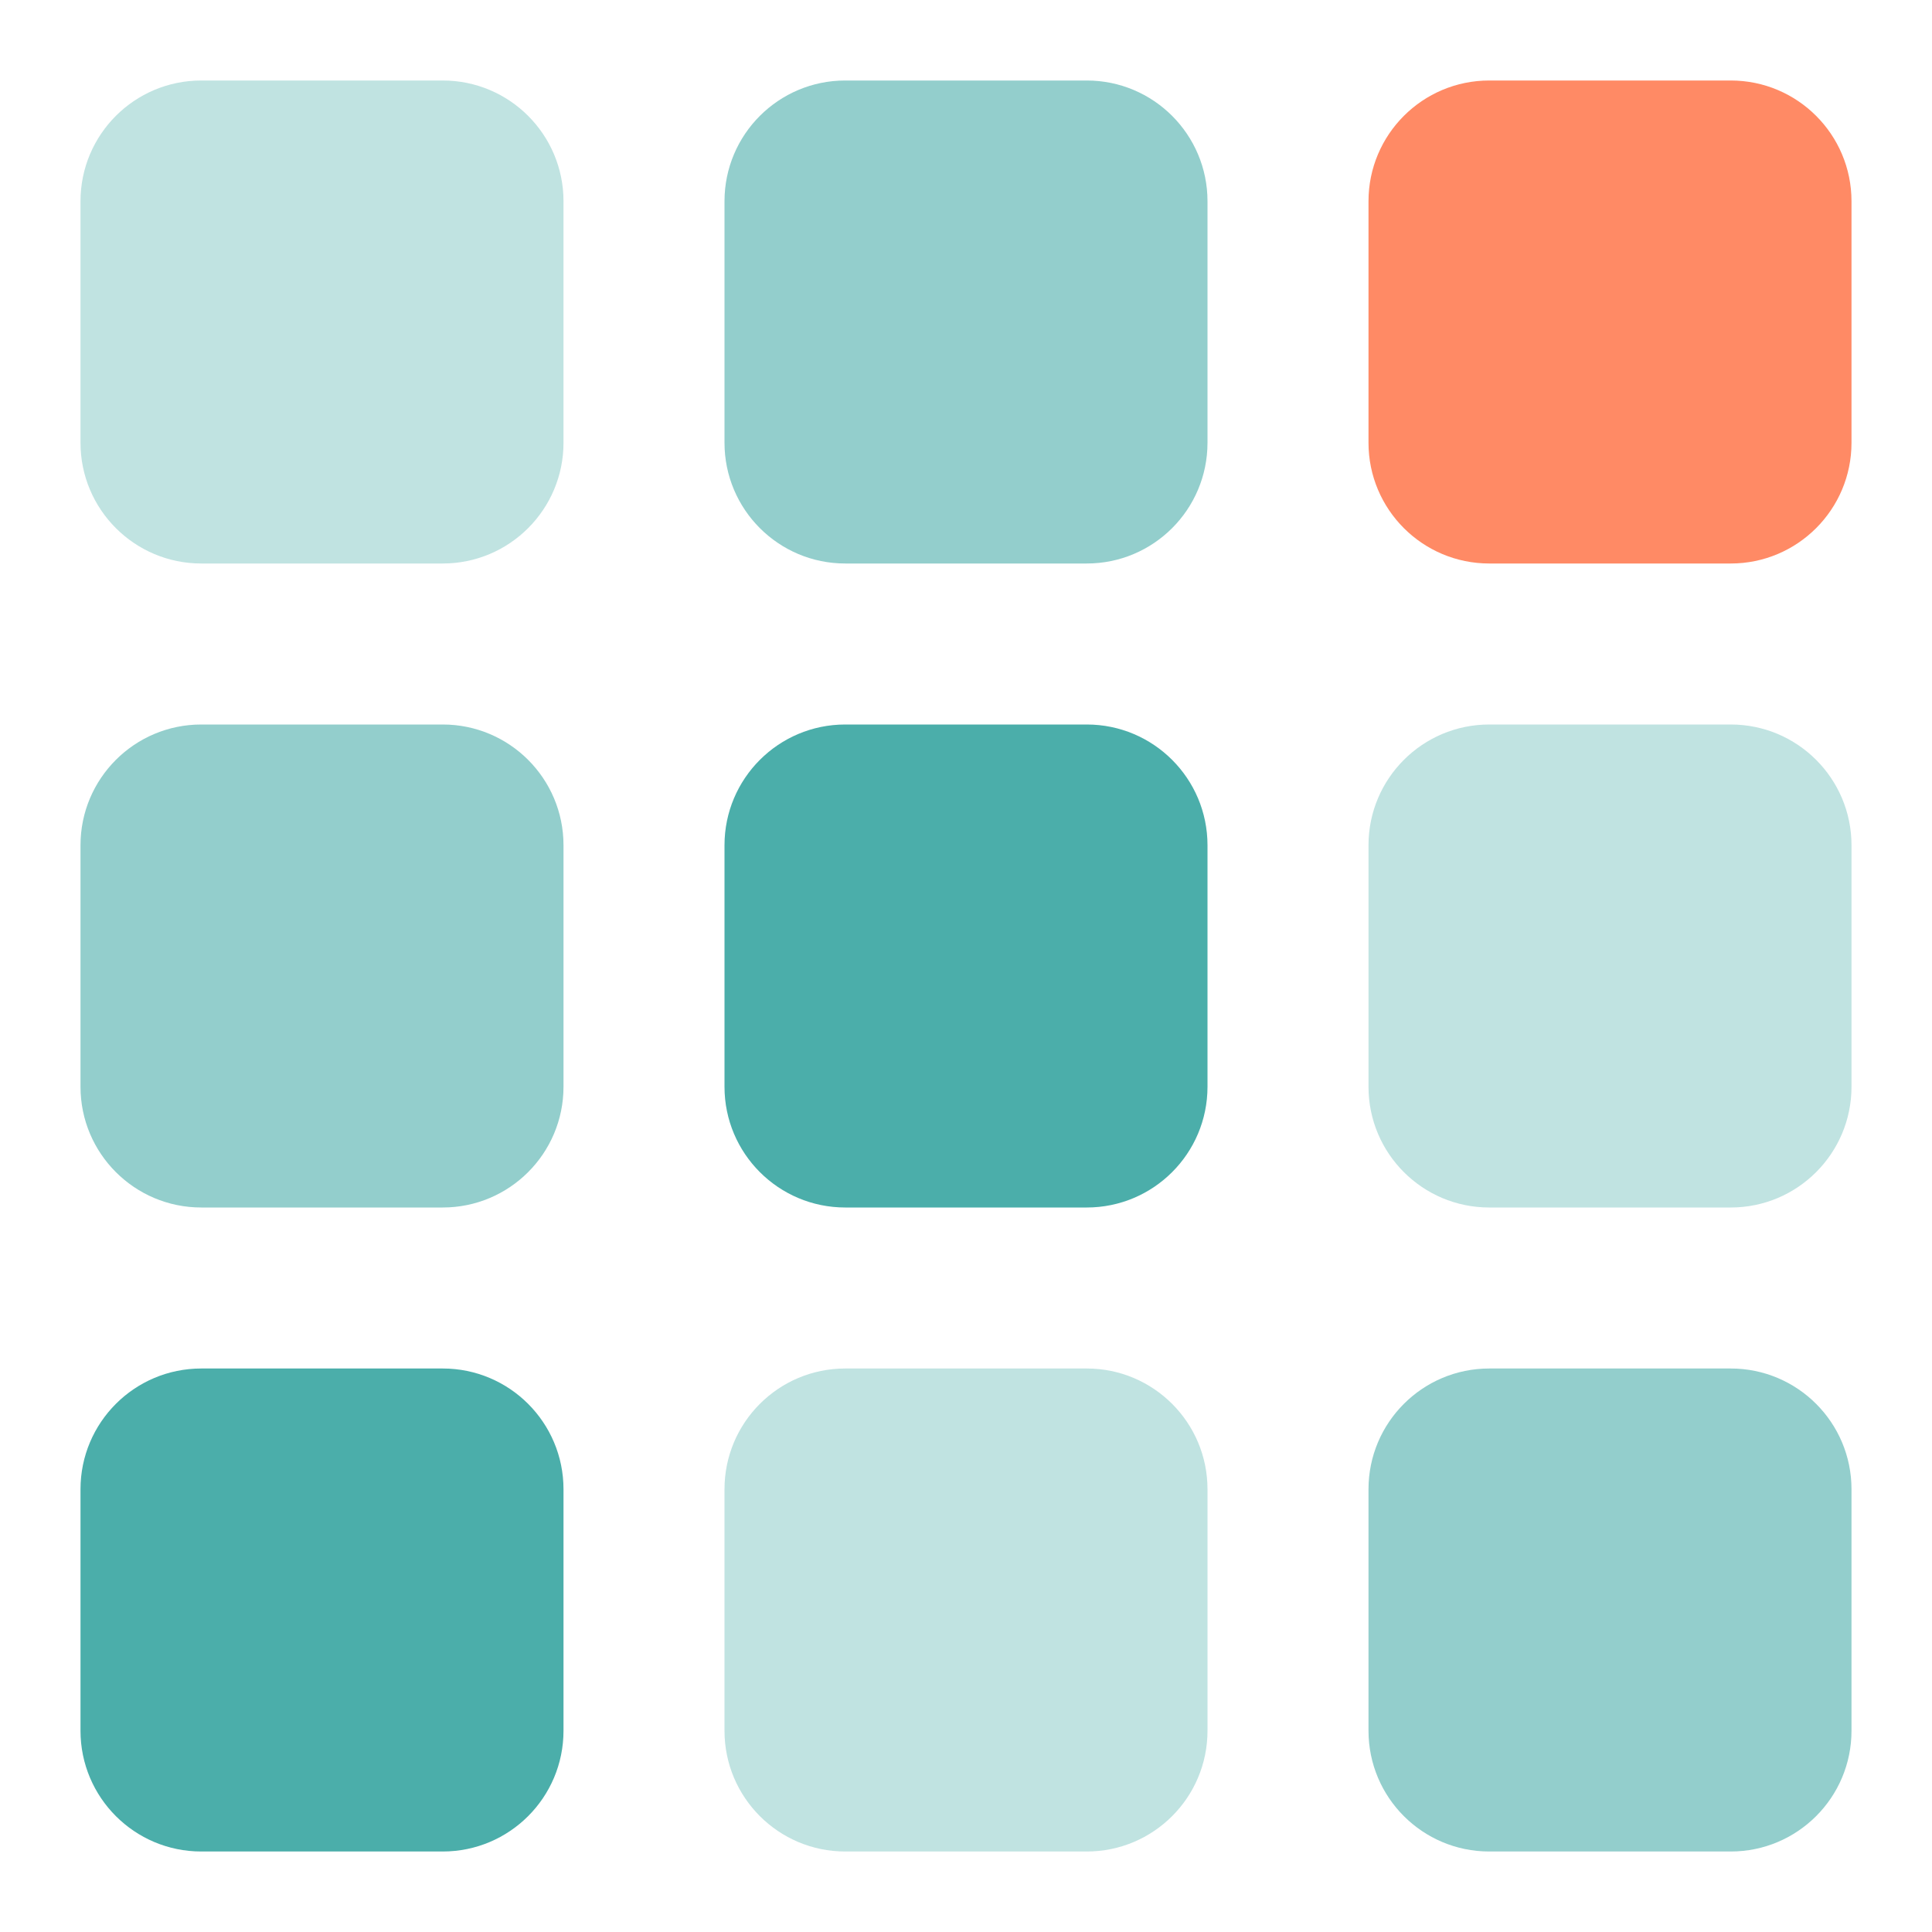
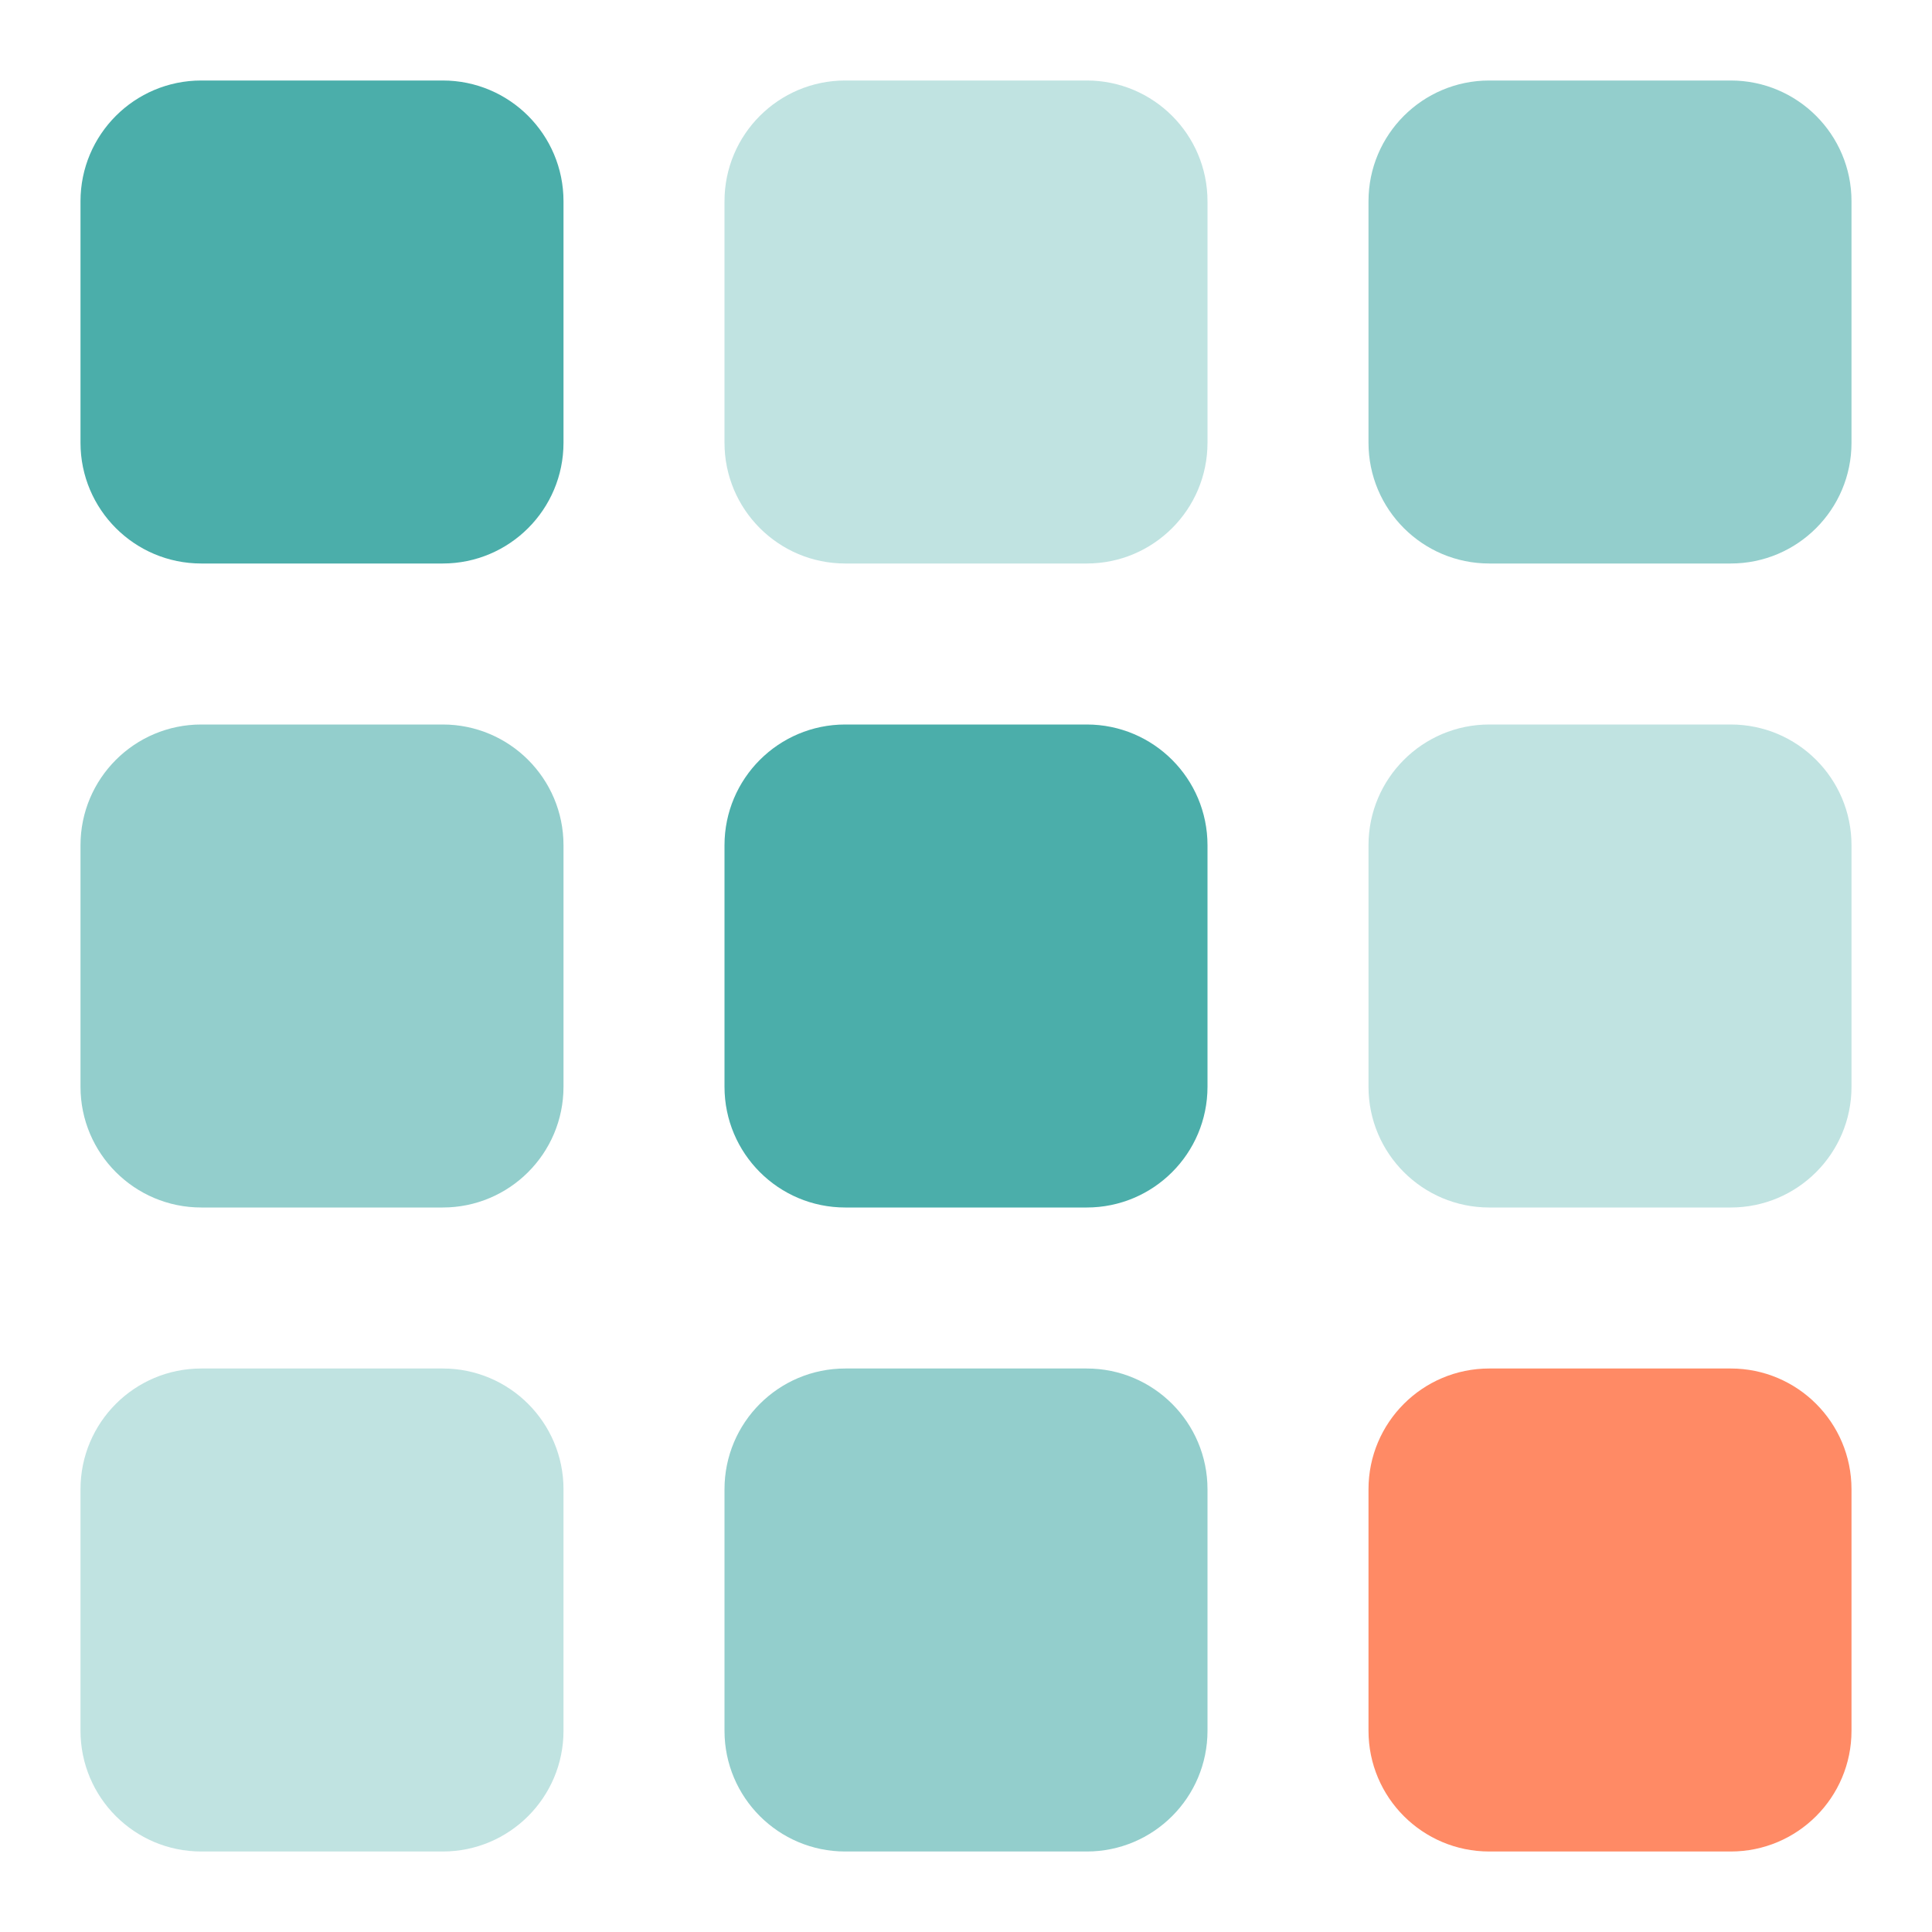
<svg xmlns="http://www.w3.org/2000/svg" viewBox="0 0 24 24">
-   <rect x="1" y="1" width="6" height="6" rx="1.5" fill="#4baeaa" opacity="0.35" />
-   <rect x="9" y="1" width="6" height="6" rx="1.5" fill="#4baeaa" opacity="0.6" />
-   <rect x="17" y="1" width="6" height="6" rx="1.5" fill="#ff8a65" opacity="1" />
+   <rect x="1" y="1" width="6" height="6" rx="1.5" fill="#4baeaa" opacity="1" />
+   <rect x="9" y="1" width="6" height="6" rx="1.5" fill="#4baeaa" opacity="0.35" />
+   <rect x="17" y="1" width="6" height="6" rx="1.5" fill="#4baeaa" opacity="0.6" />
  <rect x="1" y="9" width="6" height="6" rx="1.5" fill="#4baeaa" opacity="0.6" />
  <rect x="9" y="9" width="6" height="6" rx="1.5" fill="#4baeaa" opacity="1" />
  <rect x="17" y="9" width="6" height="6" rx="1.5" fill="#4baeaa" opacity="0.35" />
-   <rect x="1" y="17" width="6" height="6" rx="1.5" fill="#4baeaa" opacity="1" />
-   <rect x="9" y="17" width="6" height="6" rx="1.5" fill="#4baeaa" opacity="0.35" />
-   <rect x="17" y="17" width="6" height="6" rx="1.5" fill="#4baeaa" opacity="0.6" />
+   <rect x="1" y="17" width="6" height="6" rx="1.5" fill="#4baeaa" opacity="0.35" />
+   <rect x="9" y="17" width="6" height="6" rx="1.5" fill="#4baeaa" opacity="0.6" />
+   <rect x="17" y="17" width="6" height="6" rx="1.5" fill="#ff8a65" opacity="1" />
</svg>
